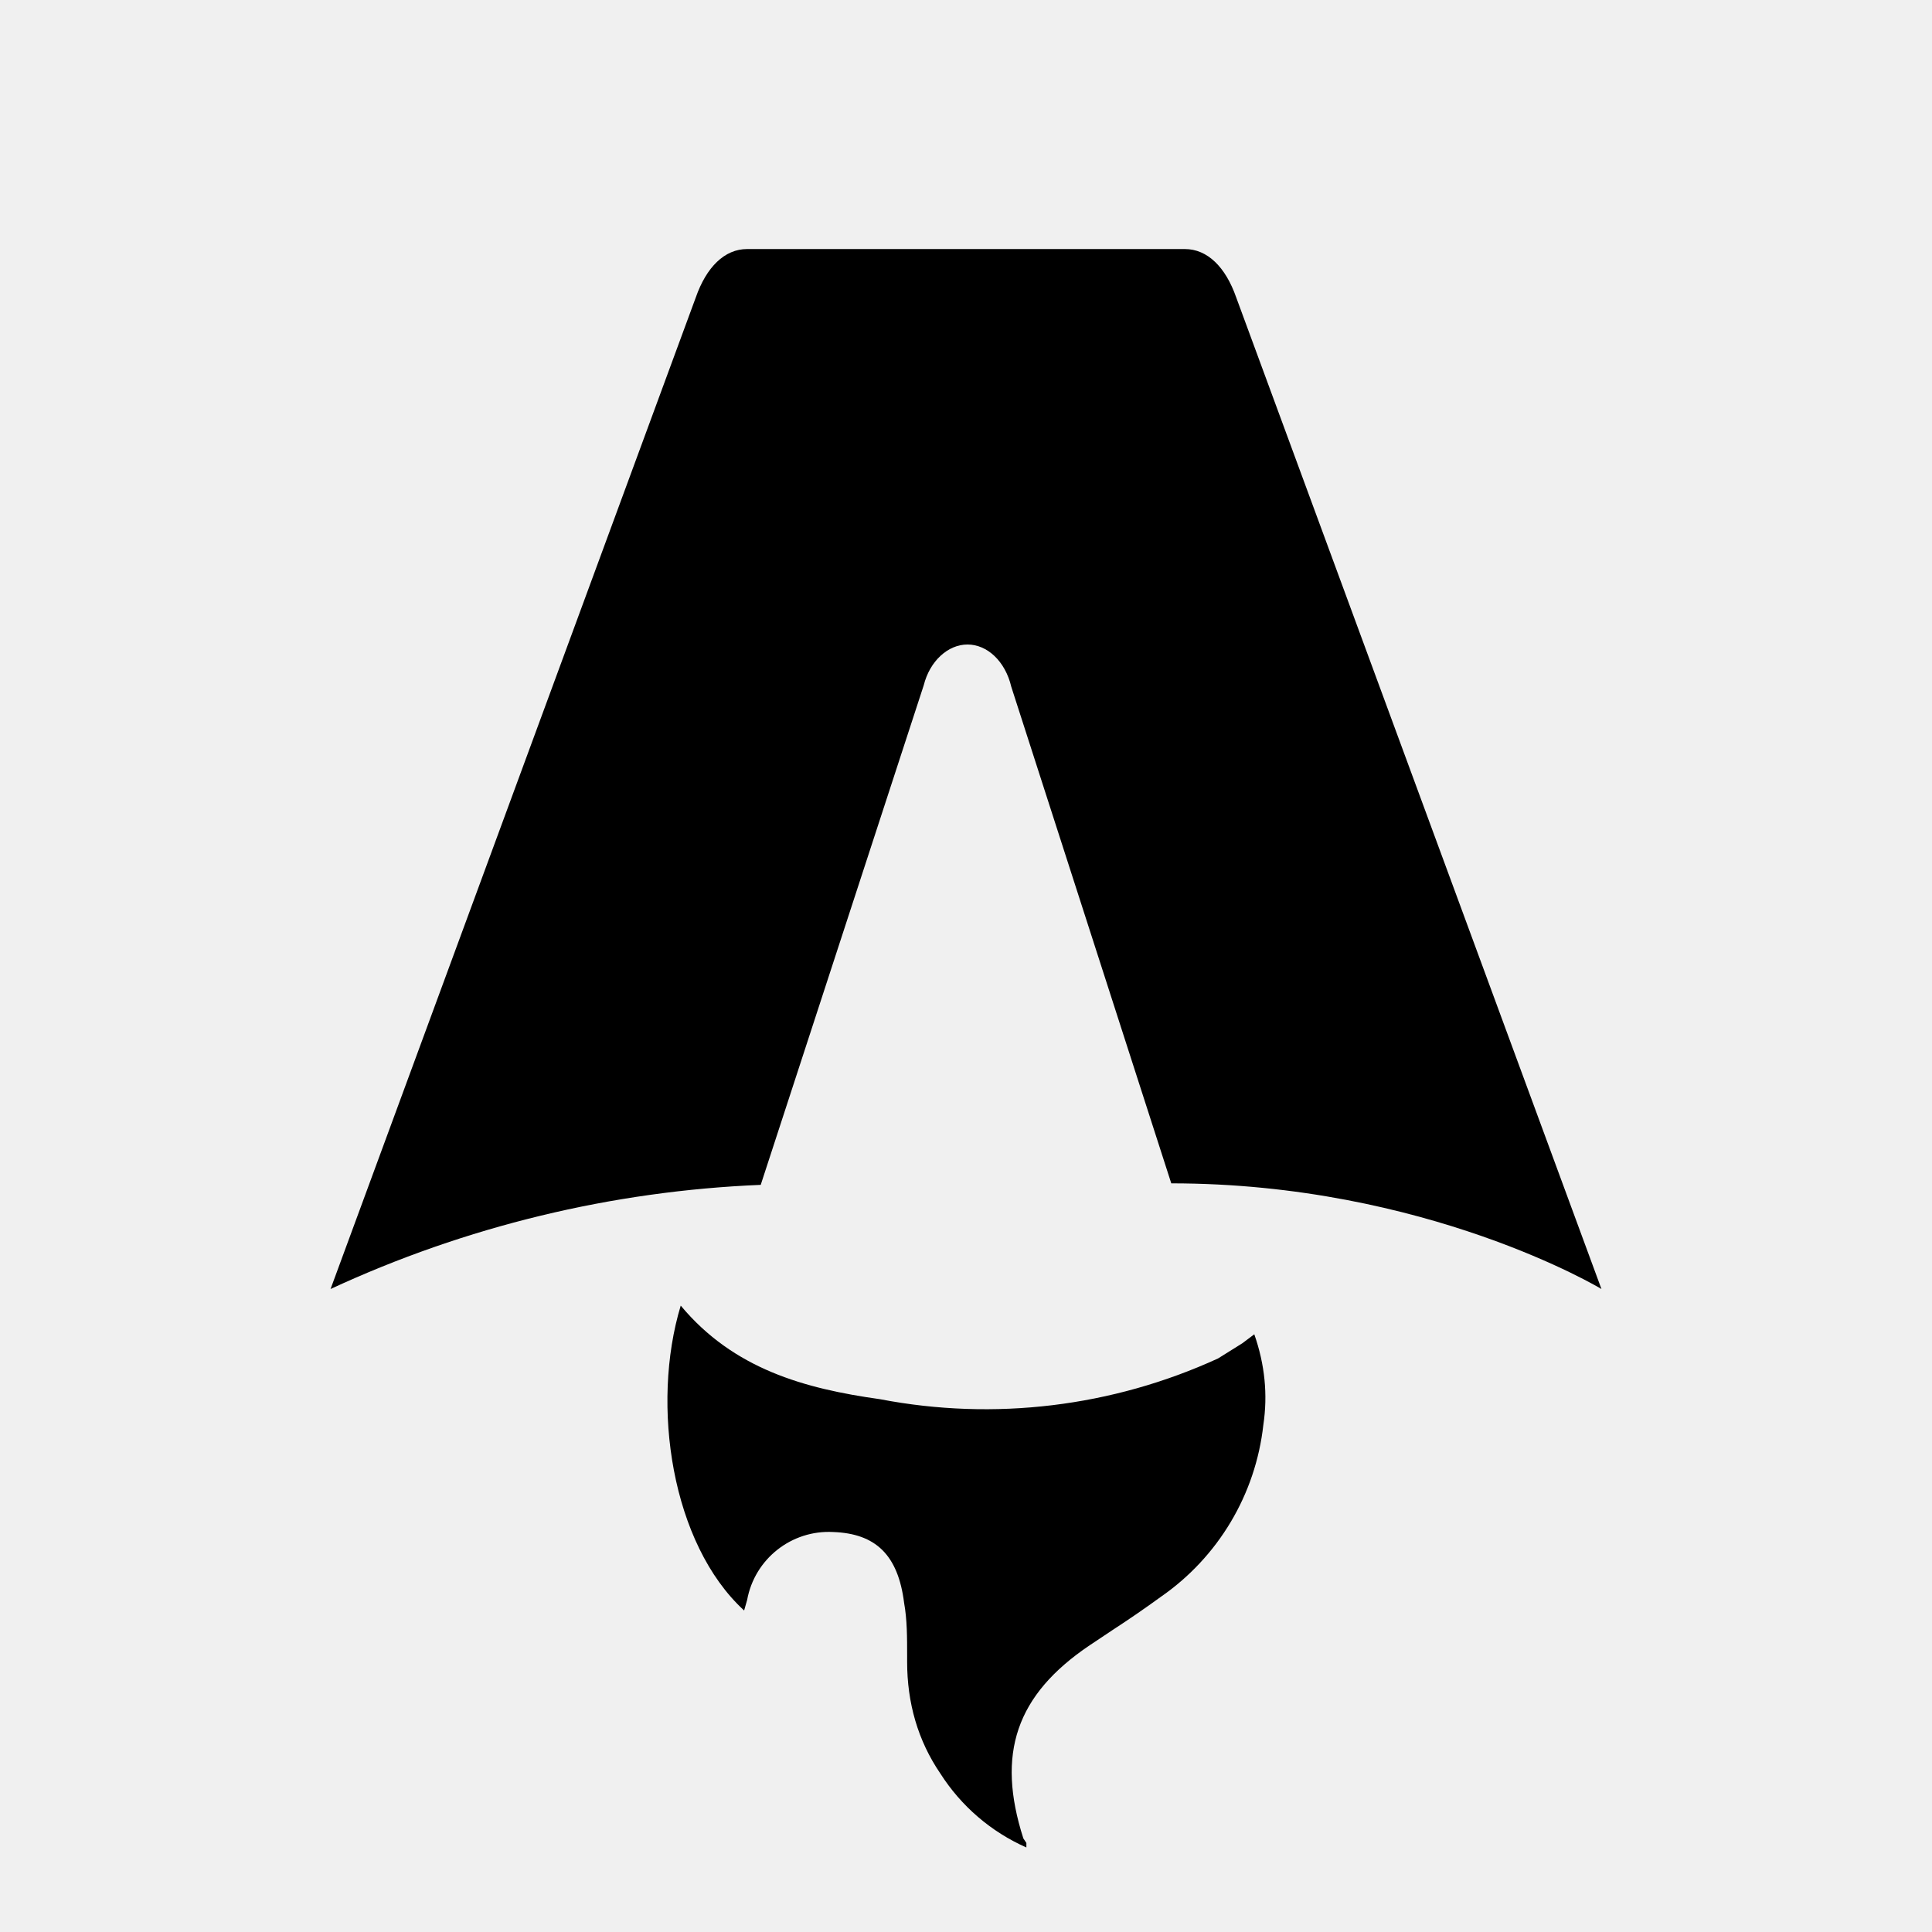
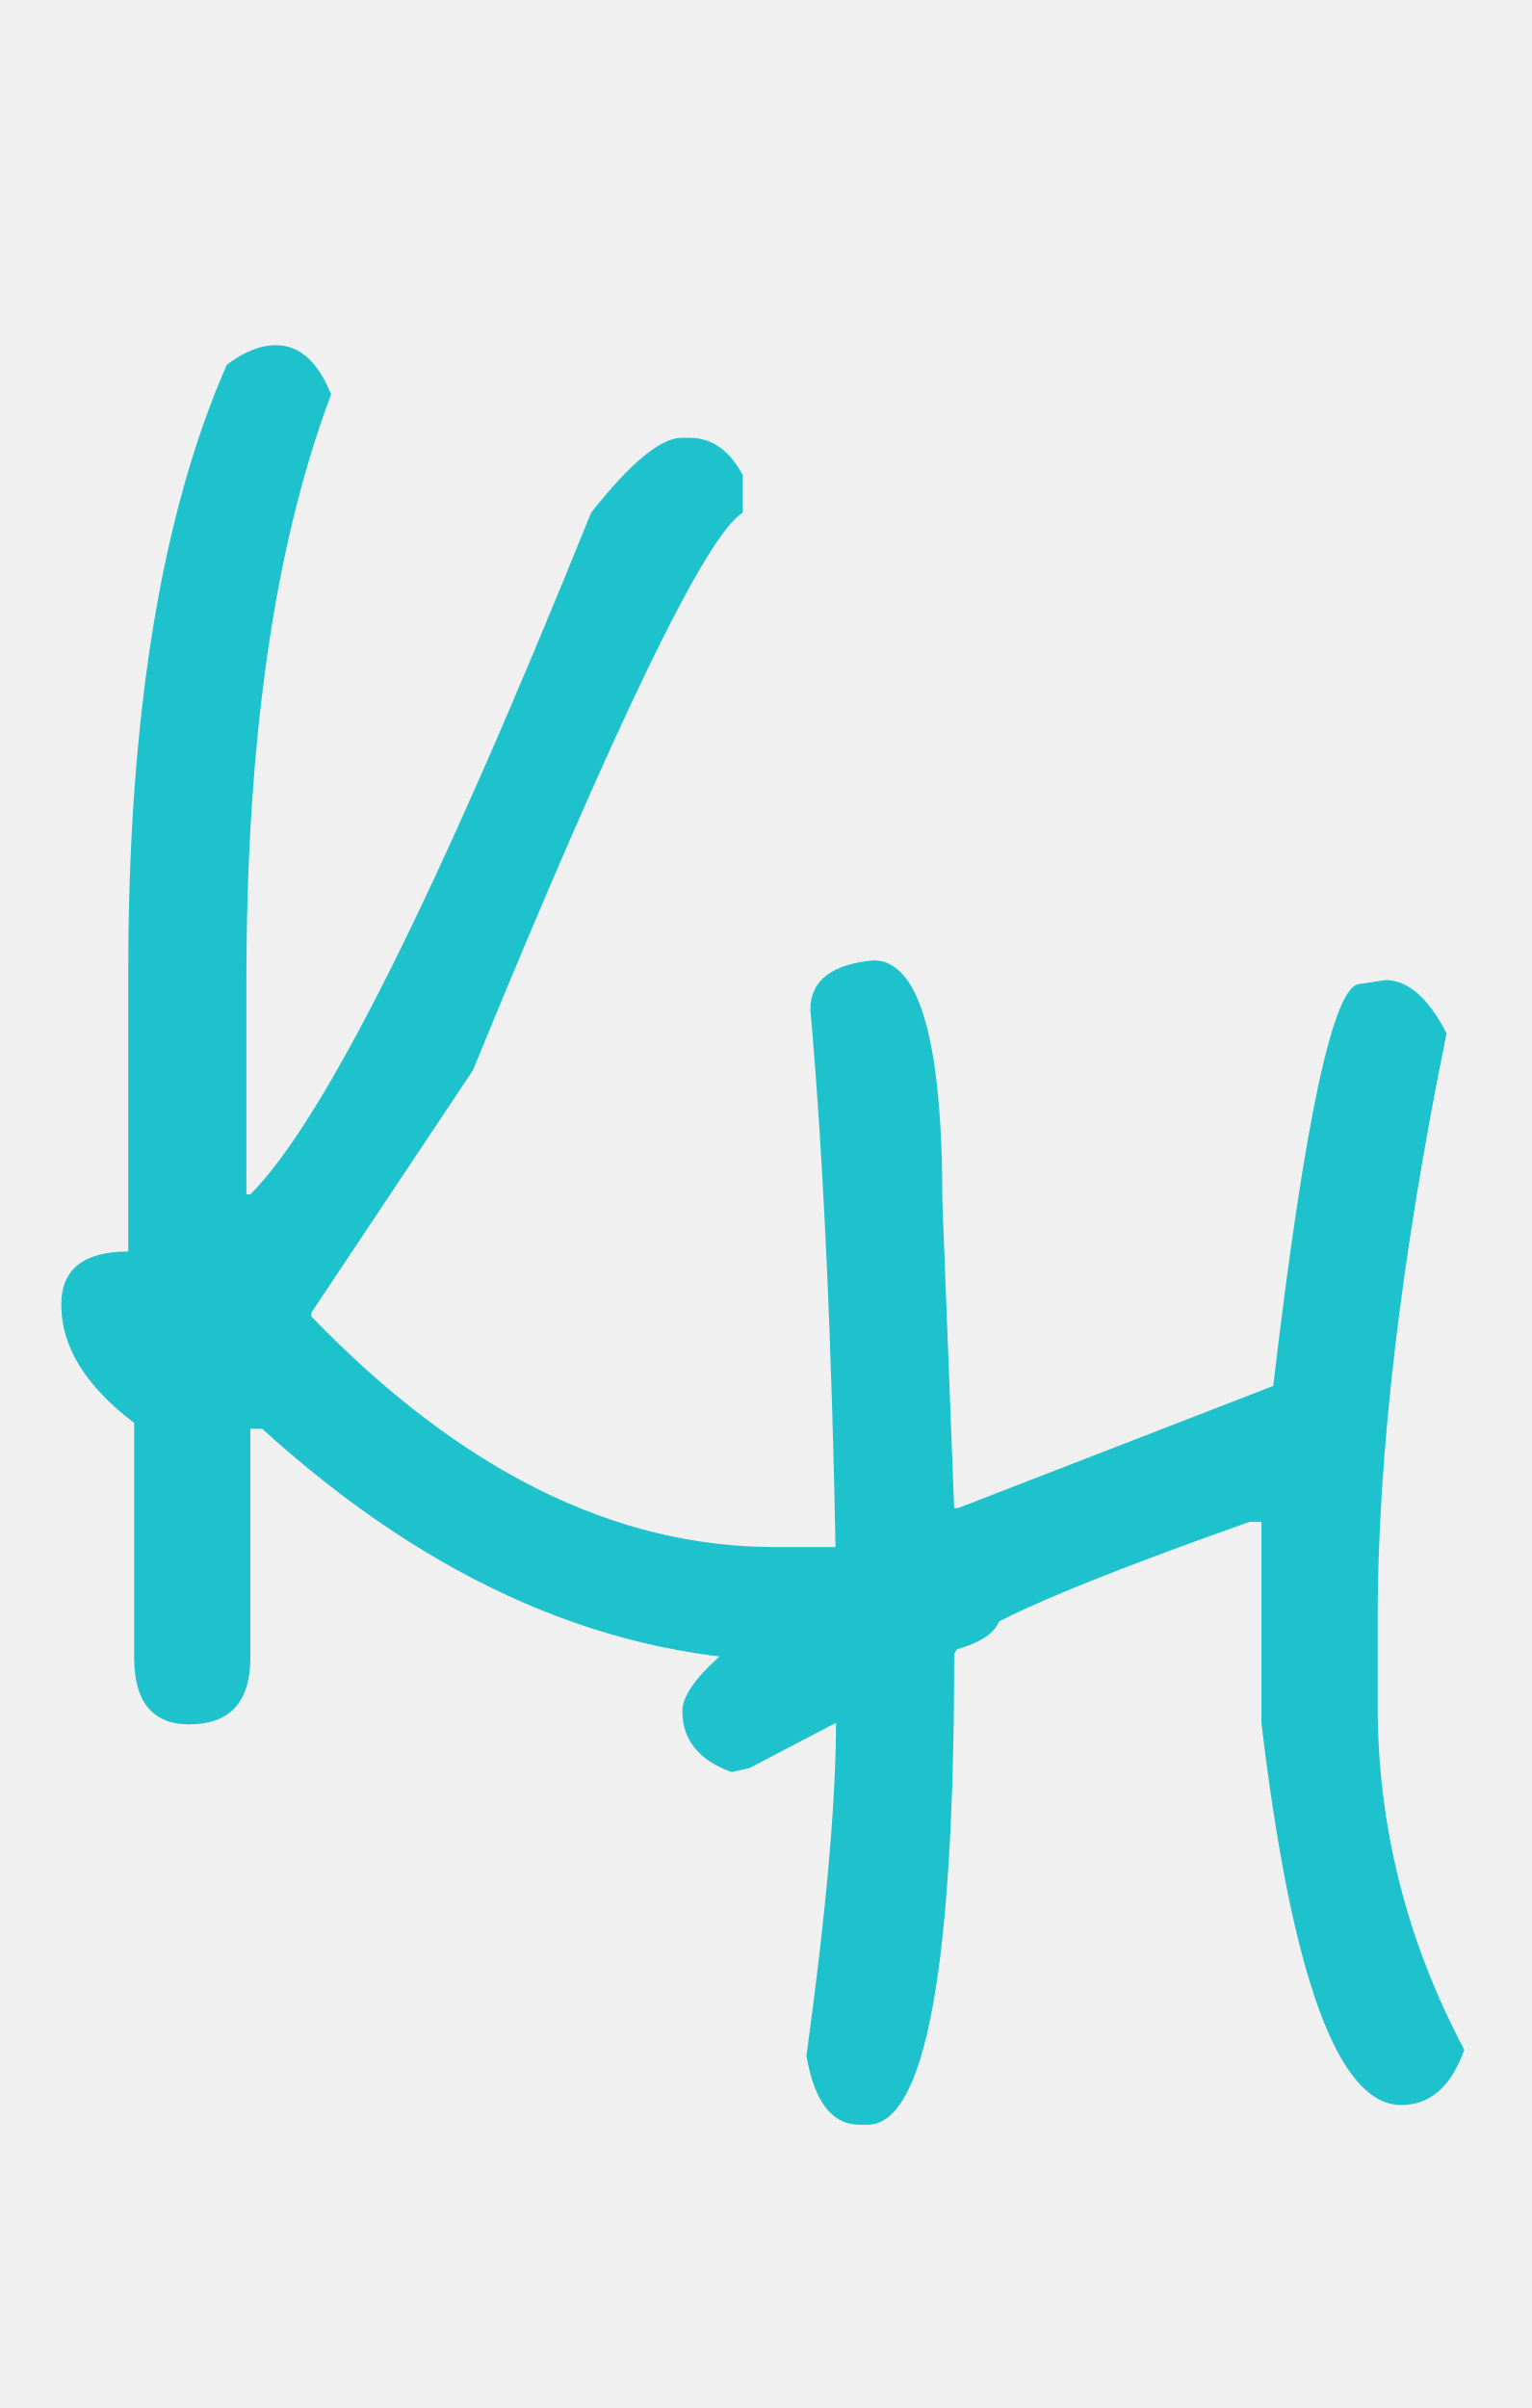
- <svg xmlns="http://www.w3.org/2000/svg" fill="none" viewBox="0 0 128 128">
-   <path d="M50.4 78.5a75.1 75.1 0 0 0-28.5 6.9l24.2-65.7c.7-2 1.9-3.2 3.4-3.2h29c1.5 0 2.7 1.2 3.4 3.2l24.2 65.7s-11.6-7-28.5-7L67 45.5c-.4-1.7-1.6-2.8-2.9-2.8-1.3 0-2.5 1.1-2.9 2.7L50.4 78.5Zm-1.1 28.2Zm-4.2-20.2c-2 6.6-.6 15.8 4.2 20.2a17.5 17.5 0 0 1 .2-.7 5.5 5.5 0 0 1 5.7-4.5c2.8.1 4.3 1.5 4.7 4.7.2 1.1.2 2.3.2 3.5v.4c0 2.7.7 5.2 2.2 7.4a13 13 0 0 0 5.7 4.9v-.3l-.2-.3c-1.8-5.6-.5-9.5 4.4-12.8l1.5-1a73 73 0 0 0 3.2-2.2 16 16 0 0 0 6.8-11.4c.3-2 .1-4-.6-6l-.8.6-1.6 1a37 37 0 0 1-22.4 2.7c-5-.7-9.7-2-13.2-6.2Z" />
-   <style>
-         path { fill: #000; }
-         @media (prefers-color-scheme: dark) {
-             path { fill: #FFF; }
-         }
-     </style>
+ <svg xmlns="http://www.w3.org/2000/svg" width="35" height="55" viewBox="0 0 35 55" fill="none">
+   <path d="M6.305 7.885C6.845 7.885 7.265 8.26 7.565 9.01C6.275 12.43 5.63 16.885 5.63 22.375V27.28H5.72C7.4 25.6 9.995 20.41 13.505 11.71C14.405 10.57 15.095 10 15.575 10H15.755C16.265 10 16.67 10.285 16.97 10.855V11.71C16.13 12.22 14.075 16.465 10.805 24.445L7.115 29.98V30.07C10.505 33.58 14.03 35.335 17.69 35.335H19.4C20.51 35.335 21.26 35.23 21.65 35.02C22.46 35.35 22.865 35.83 22.865 36.46V36.82C22.865 37.57 21.56 37.945 18.95 37.945H18.275C13.985 37.945 9.89 36.175 5.99 32.635H5.72V37.855C5.72 38.875 5.255 39.385 4.325 39.385C3.485 39.385 3.065 38.875 3.065 37.855V32.5C1.955 31.66 1.4 30.76 1.4 29.8C1.4 28.99 1.91 28.585 2.93 28.585V22.195C2.93 16.375 3.68 11.755 5.18 8.335C5.57 8.035 5.945 7.885 6.305 7.885Z" fill="#1EC2CC" />
+   <path d="M19.955 21.935C21.005 21.935 21.53 23.765 21.53 27.425L21.8 34.445H21.89L29.09 31.655C29.81 25.535 30.47 22.475 31.07 22.475L31.655 22.385C32.165 22.385 32.63 22.79 33.05 23.6C32 28.76 31.475 33.23 31.475 37.01V38.945C31.475 41.705 32.135 44.33 33.455 46.82C33.155 47.66 32.675 48.08 32.015 48.08C30.575 48.08 29.51 45.17 28.82 39.35V34.76H28.55C24.05 36.35 21.8 37.37 21.8 37.82C21.8 44.96 21.14 48.53 19.82 48.53H19.64C19.01 48.53 18.605 48.005 18.425 46.955C18.875 43.685 19.1 41.15 19.1 39.35L17.12 40.385L16.715 40.475C15.965 40.205 15.59 39.74 15.59 39.08C15.59 38.42 16.76 37.385 19.1 35.975V35.885C19.01 30.725 18.815 26.45 18.515 23.06C18.515 22.4 18.995 22.025 19.955 21.935Z" fill="#1EC2CC" />
</svg>
